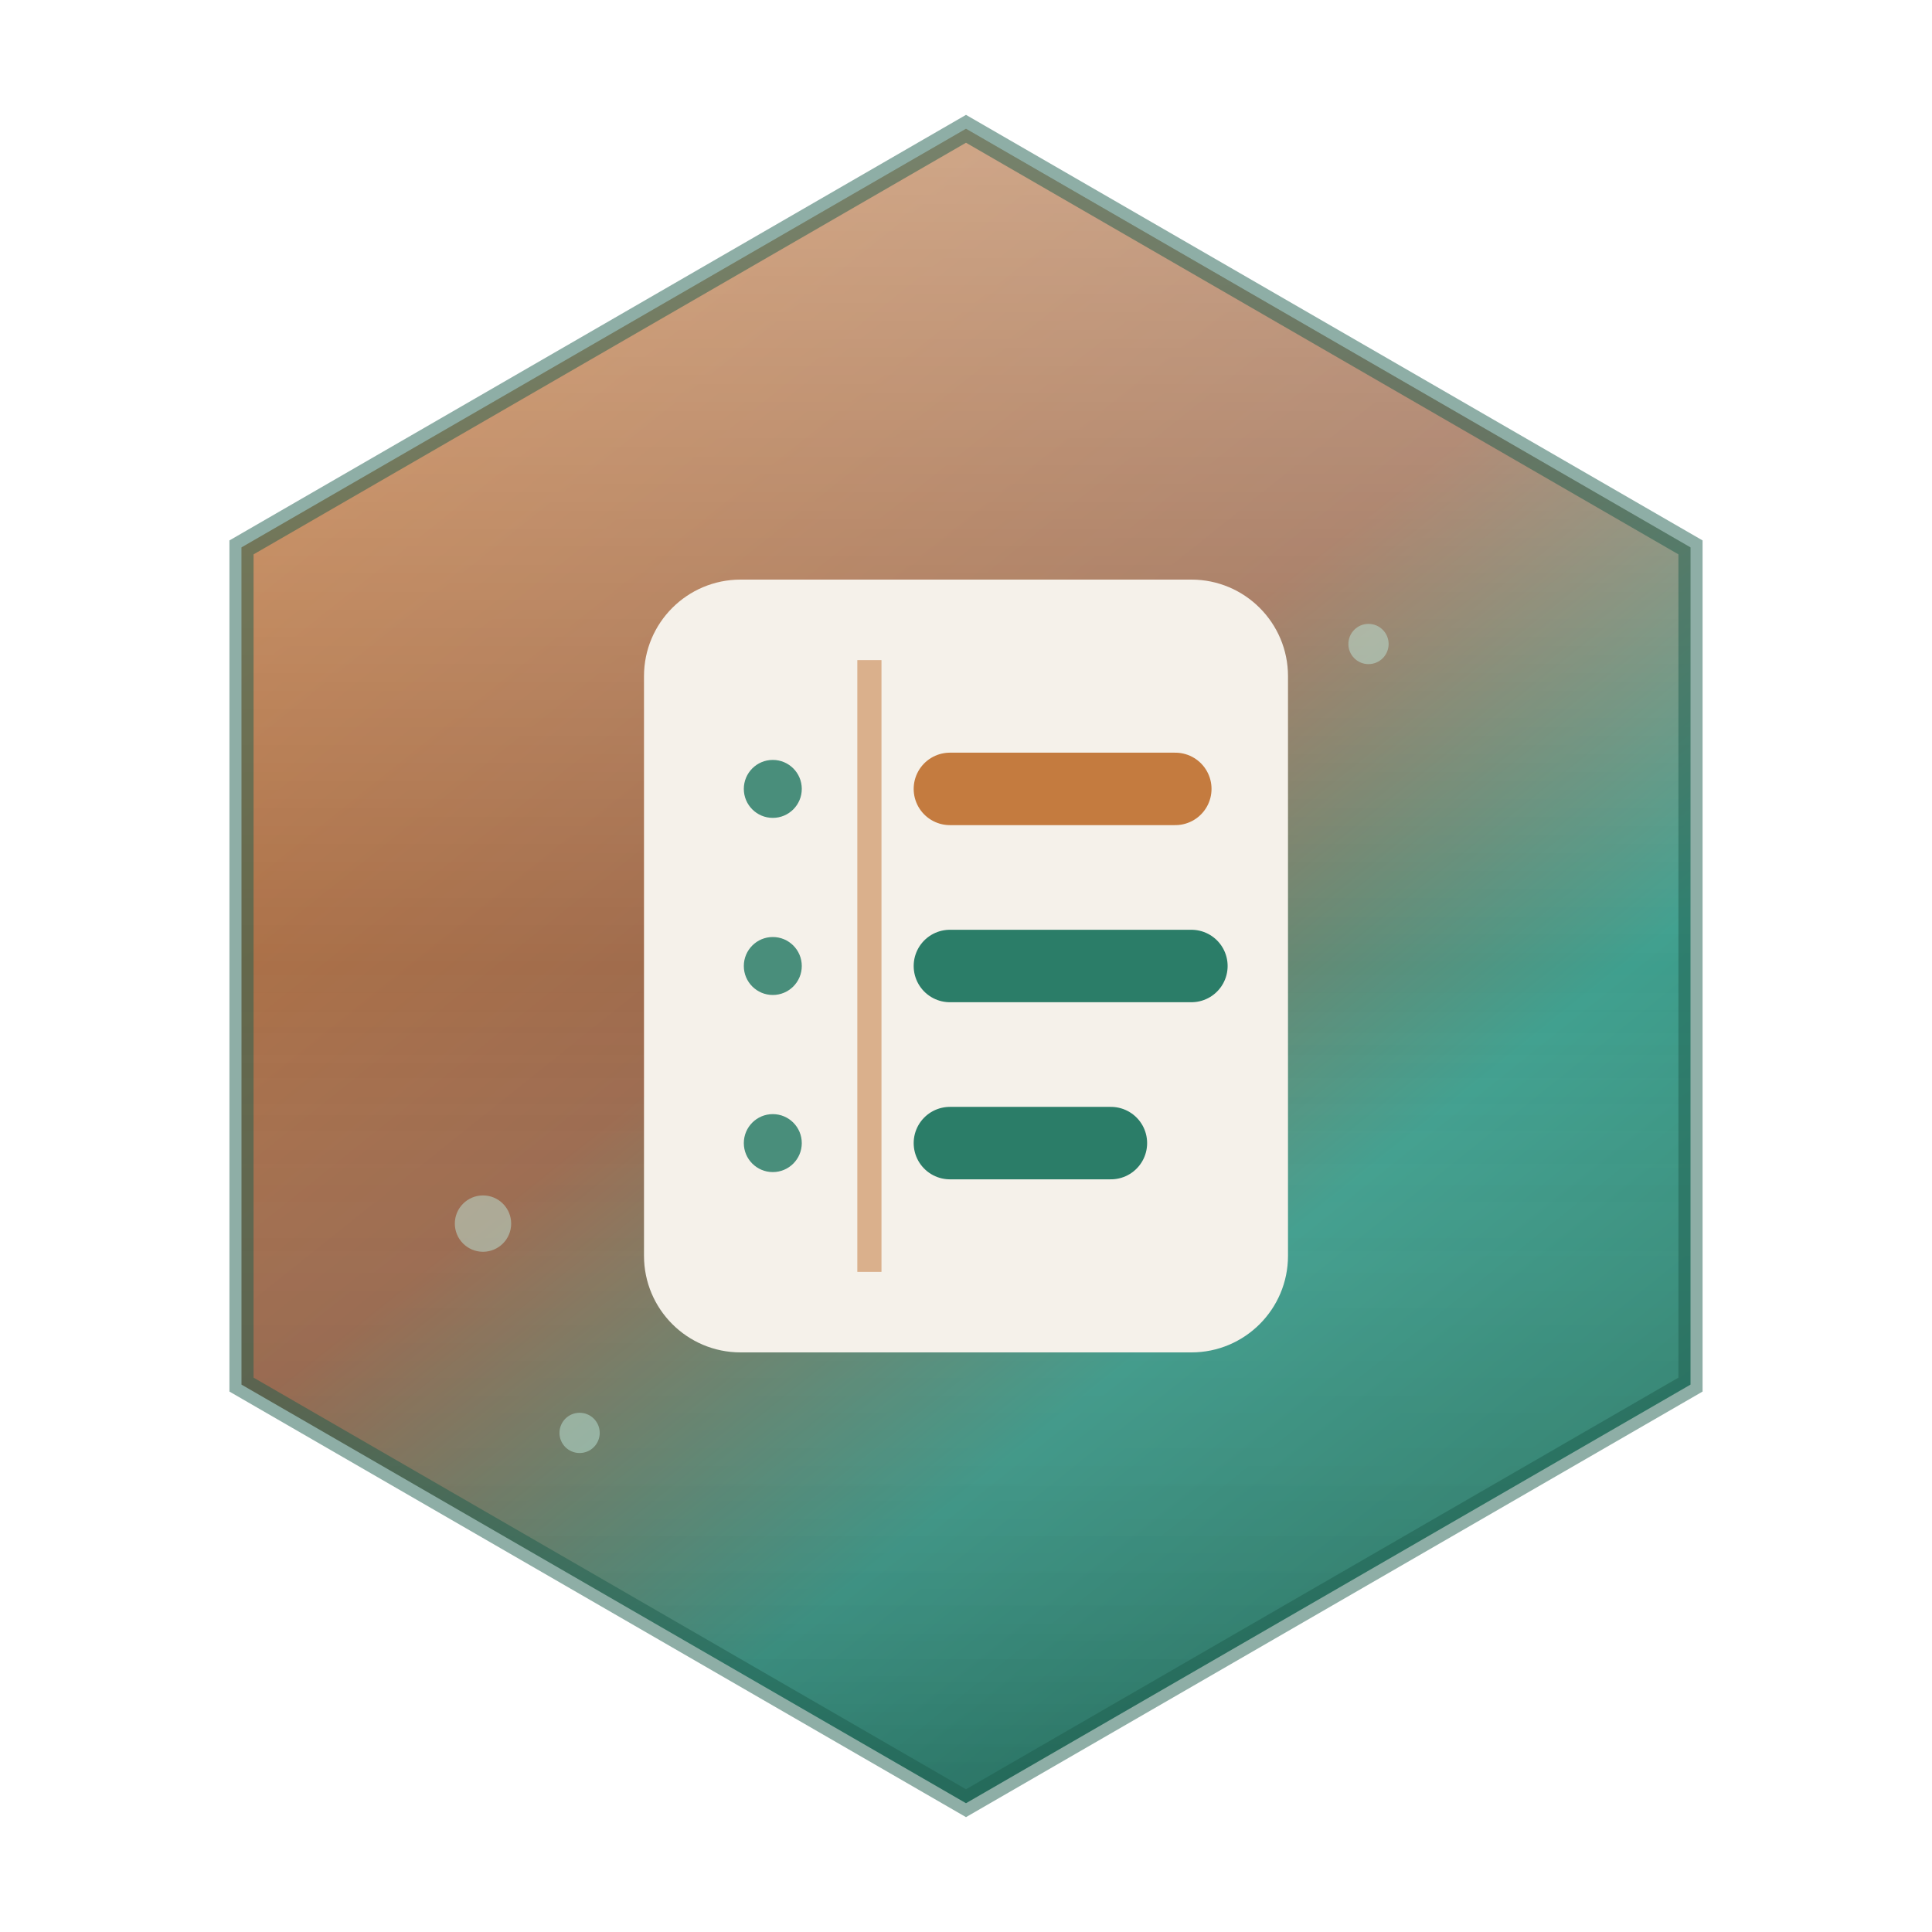
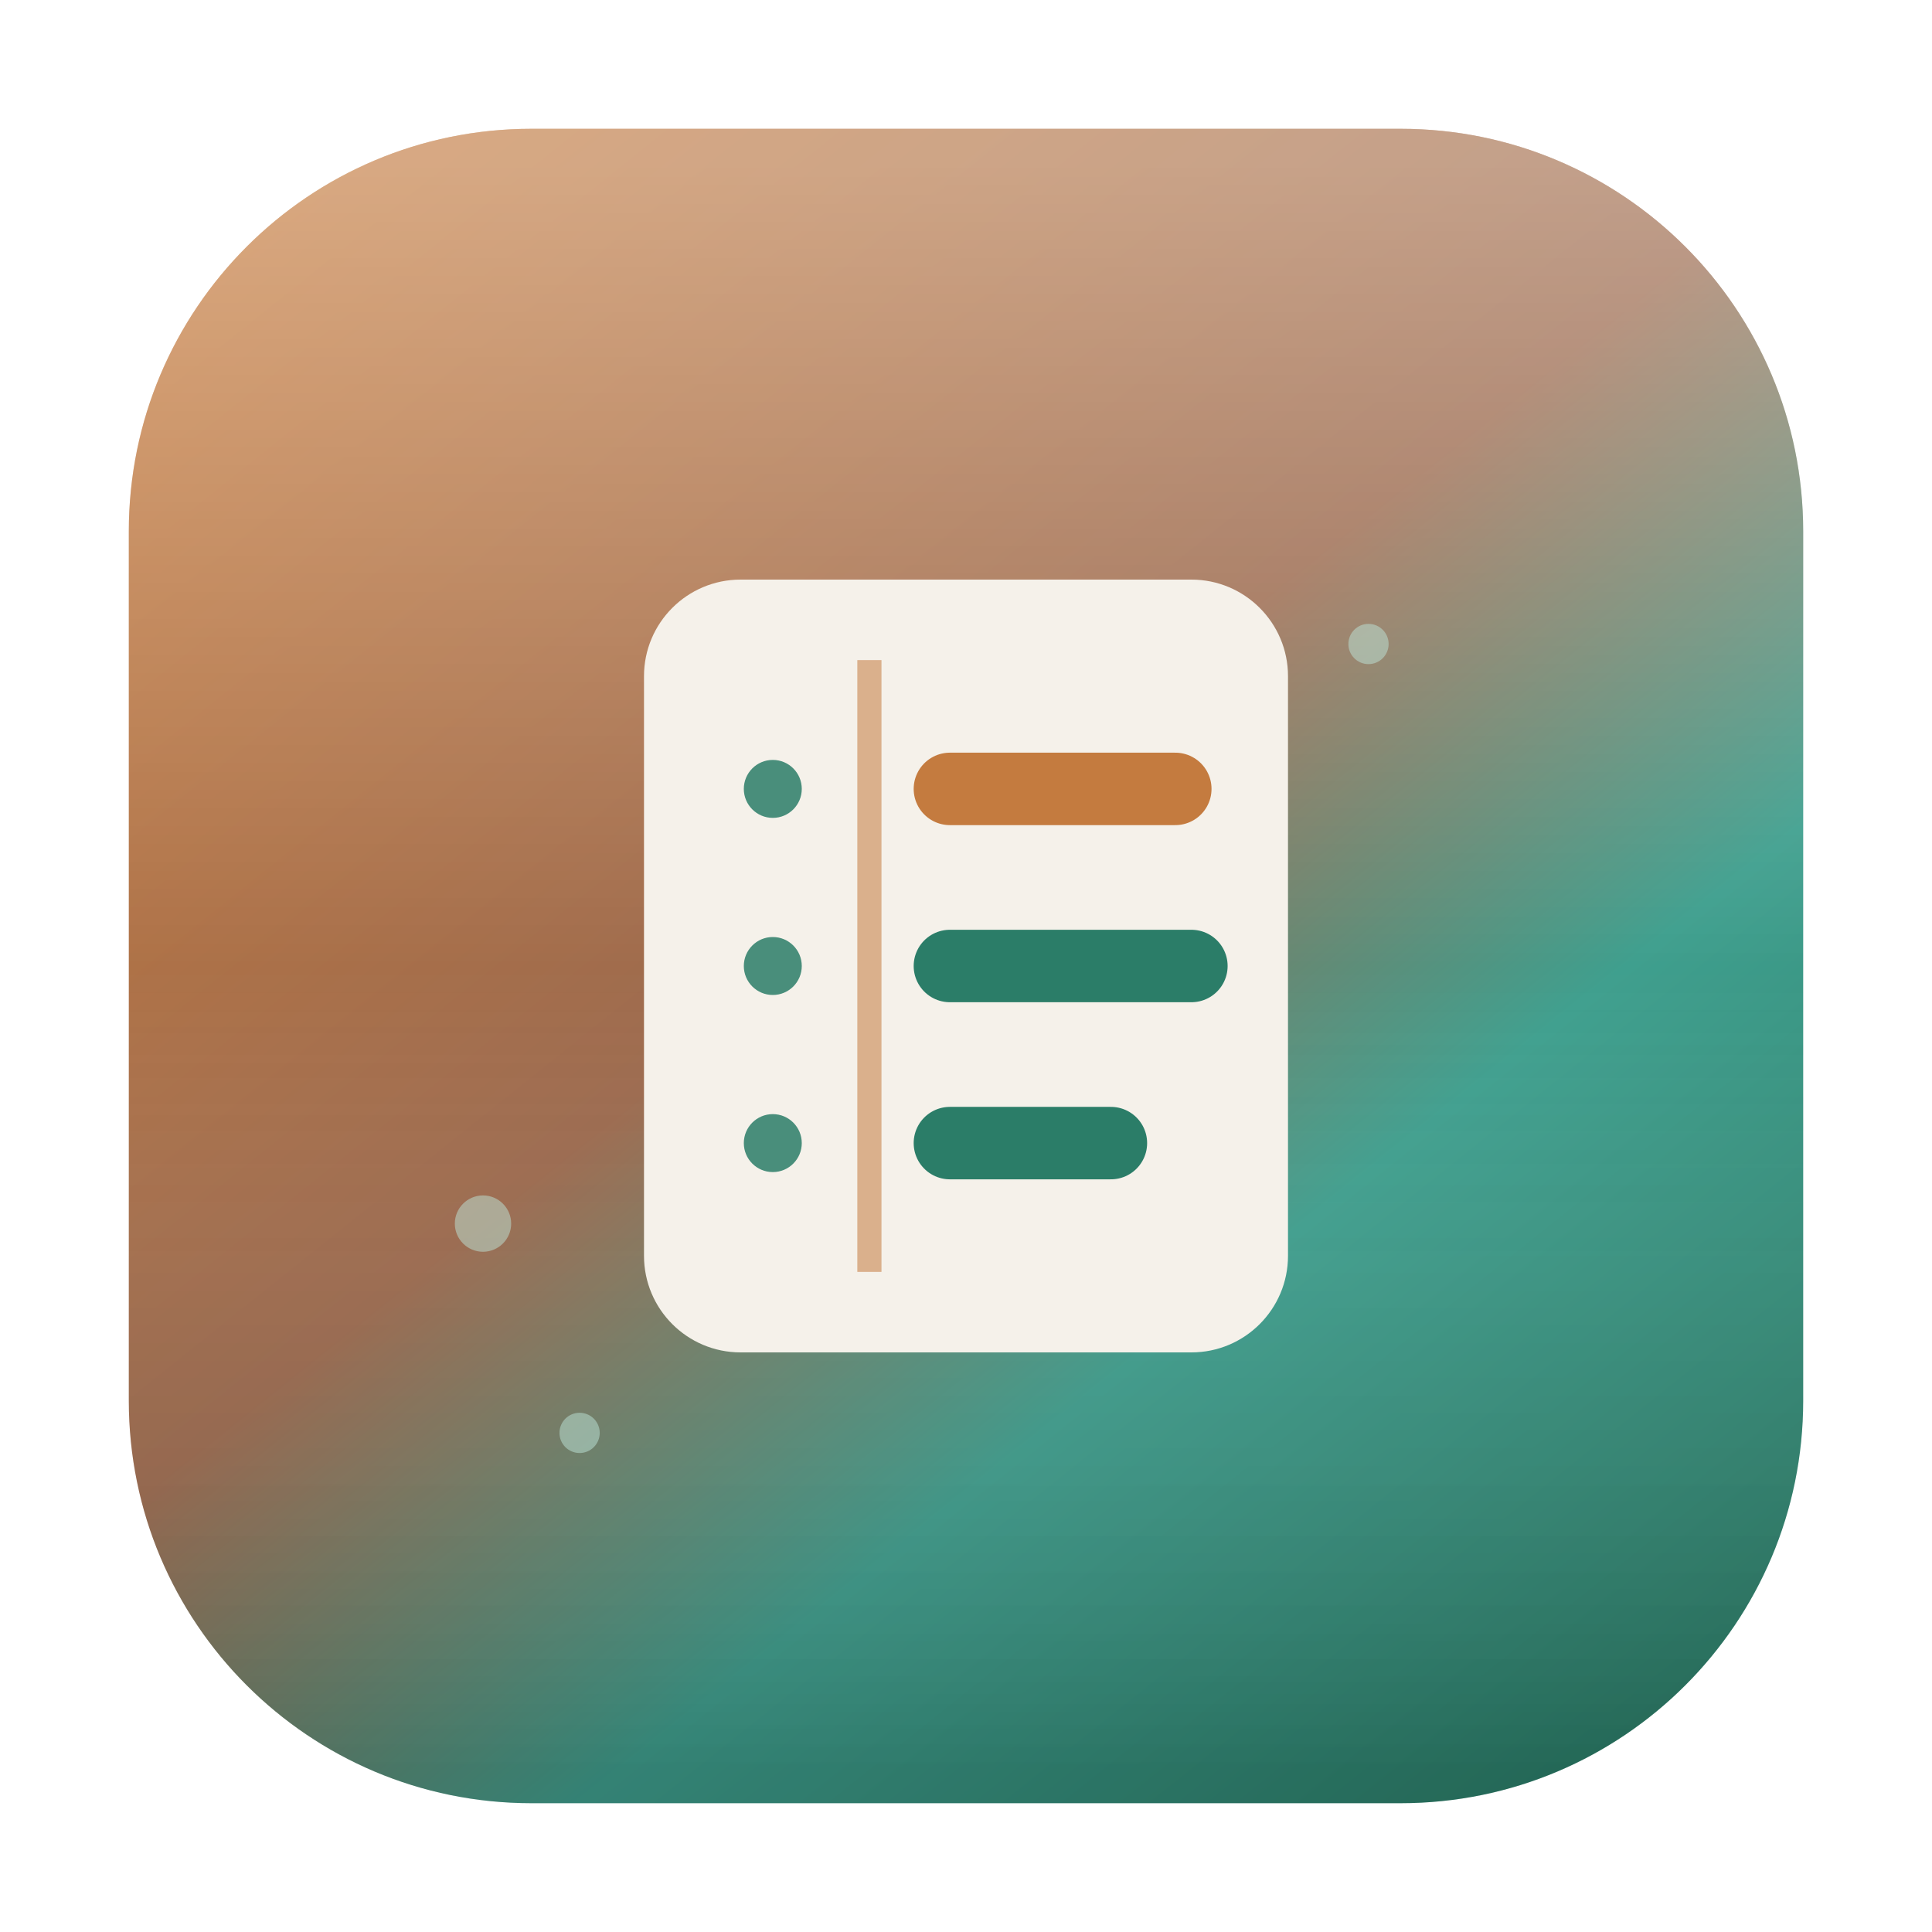
<svg xmlns="http://www.w3.org/2000/svg" width="240" height="240" viewBox="0 0 240 240" fill="none" role="img" aria-label="Patina logo">
  <defs>
    <linearGradient id="pat" x1="40" y1="20" x2="200" y2="220" gradientUnits="userSpaceOnUse">
      <stop offset="0" stop-color="#c47b3f" />
      <stop offset="0.45" stop-color="#9c6a4e" />
      <stop offset="0.7" stop-color="#3f9f8e" />
      <stop offset="1" stop-color="#2b7d68" />
    </linearGradient>
    <linearGradient id="patEdge" x1="120" y1="20" x2="120" y2="220" gradientUnits="userSpaceOnUse">
      <stop offset="0" stop-color="#ffffff" stop-opacity="0.35" />
      <stop offset="0.5" stop-color="#ffffff" stop-opacity="0" />
      <stop offset="1" stop-color="#000000" stop-opacity="0.18" />
    </linearGradient>
  </defs>
  <g>
-     <path d="M120 16 L210 68 L210 172 L120 224 L30 172 L30 68 Z" fill="url(#pat)" />
-     <path d="M120 16 L210 68 L210 172 L120 224 L30 172 L30 68 Z" fill="url(#patEdge)" />
-     <path d="M120 16 L210 68 L210 172 L120 224 L30 172 L30 68 Z" fill="none" stroke="#1f5e4e" stroke-opacity="0.5" stroke-width="3" />
+     <rect x="16" y="16" width="208" height="208" rx="50" fill="url(#pat)" />
+     <rect x="16" y="16" width="208" height="208" rx="50" fill="url(#patEdge)" />
  </g>
  <g>
    <rect x="80" y="72" width="80" height="96" rx="12" fill="#f5f1ea" />
    <g fill="#2b7d68" fill-opacity="0.85">
      <circle cx="96" cy="98" r="3.6" />
      <circle cx="96" cy="120" r="3.6" />
      <circle cx="96" cy="142" r="3.6" />
    </g>
    <line x1="108" y1="82" x2="108" y2="158" stroke="#c47b3f" stroke-opacity="0.55" stroke-width="3" />
    <g stroke-width="9" stroke-linecap="round">
      <line x1="118" y1="98" x2="146" y2="98" stroke="#c47b3f" />
      <line x1="118" y1="120" x2="148" y2="120" stroke="#2b7d68" />
      <line x1="118" y1="142" x2="138" y2="142" stroke="#2b7d68" />
    </g>
  </g>
  <g fill="#bfe6da" fill-opacity="0.5">
    <circle cx="60" cy="152" r="3.5" />
    <circle cx="72" cy="178" r="2.5" />
    <circle cx="170" cy="80" r="2.5" />
  </g>
</svg>
